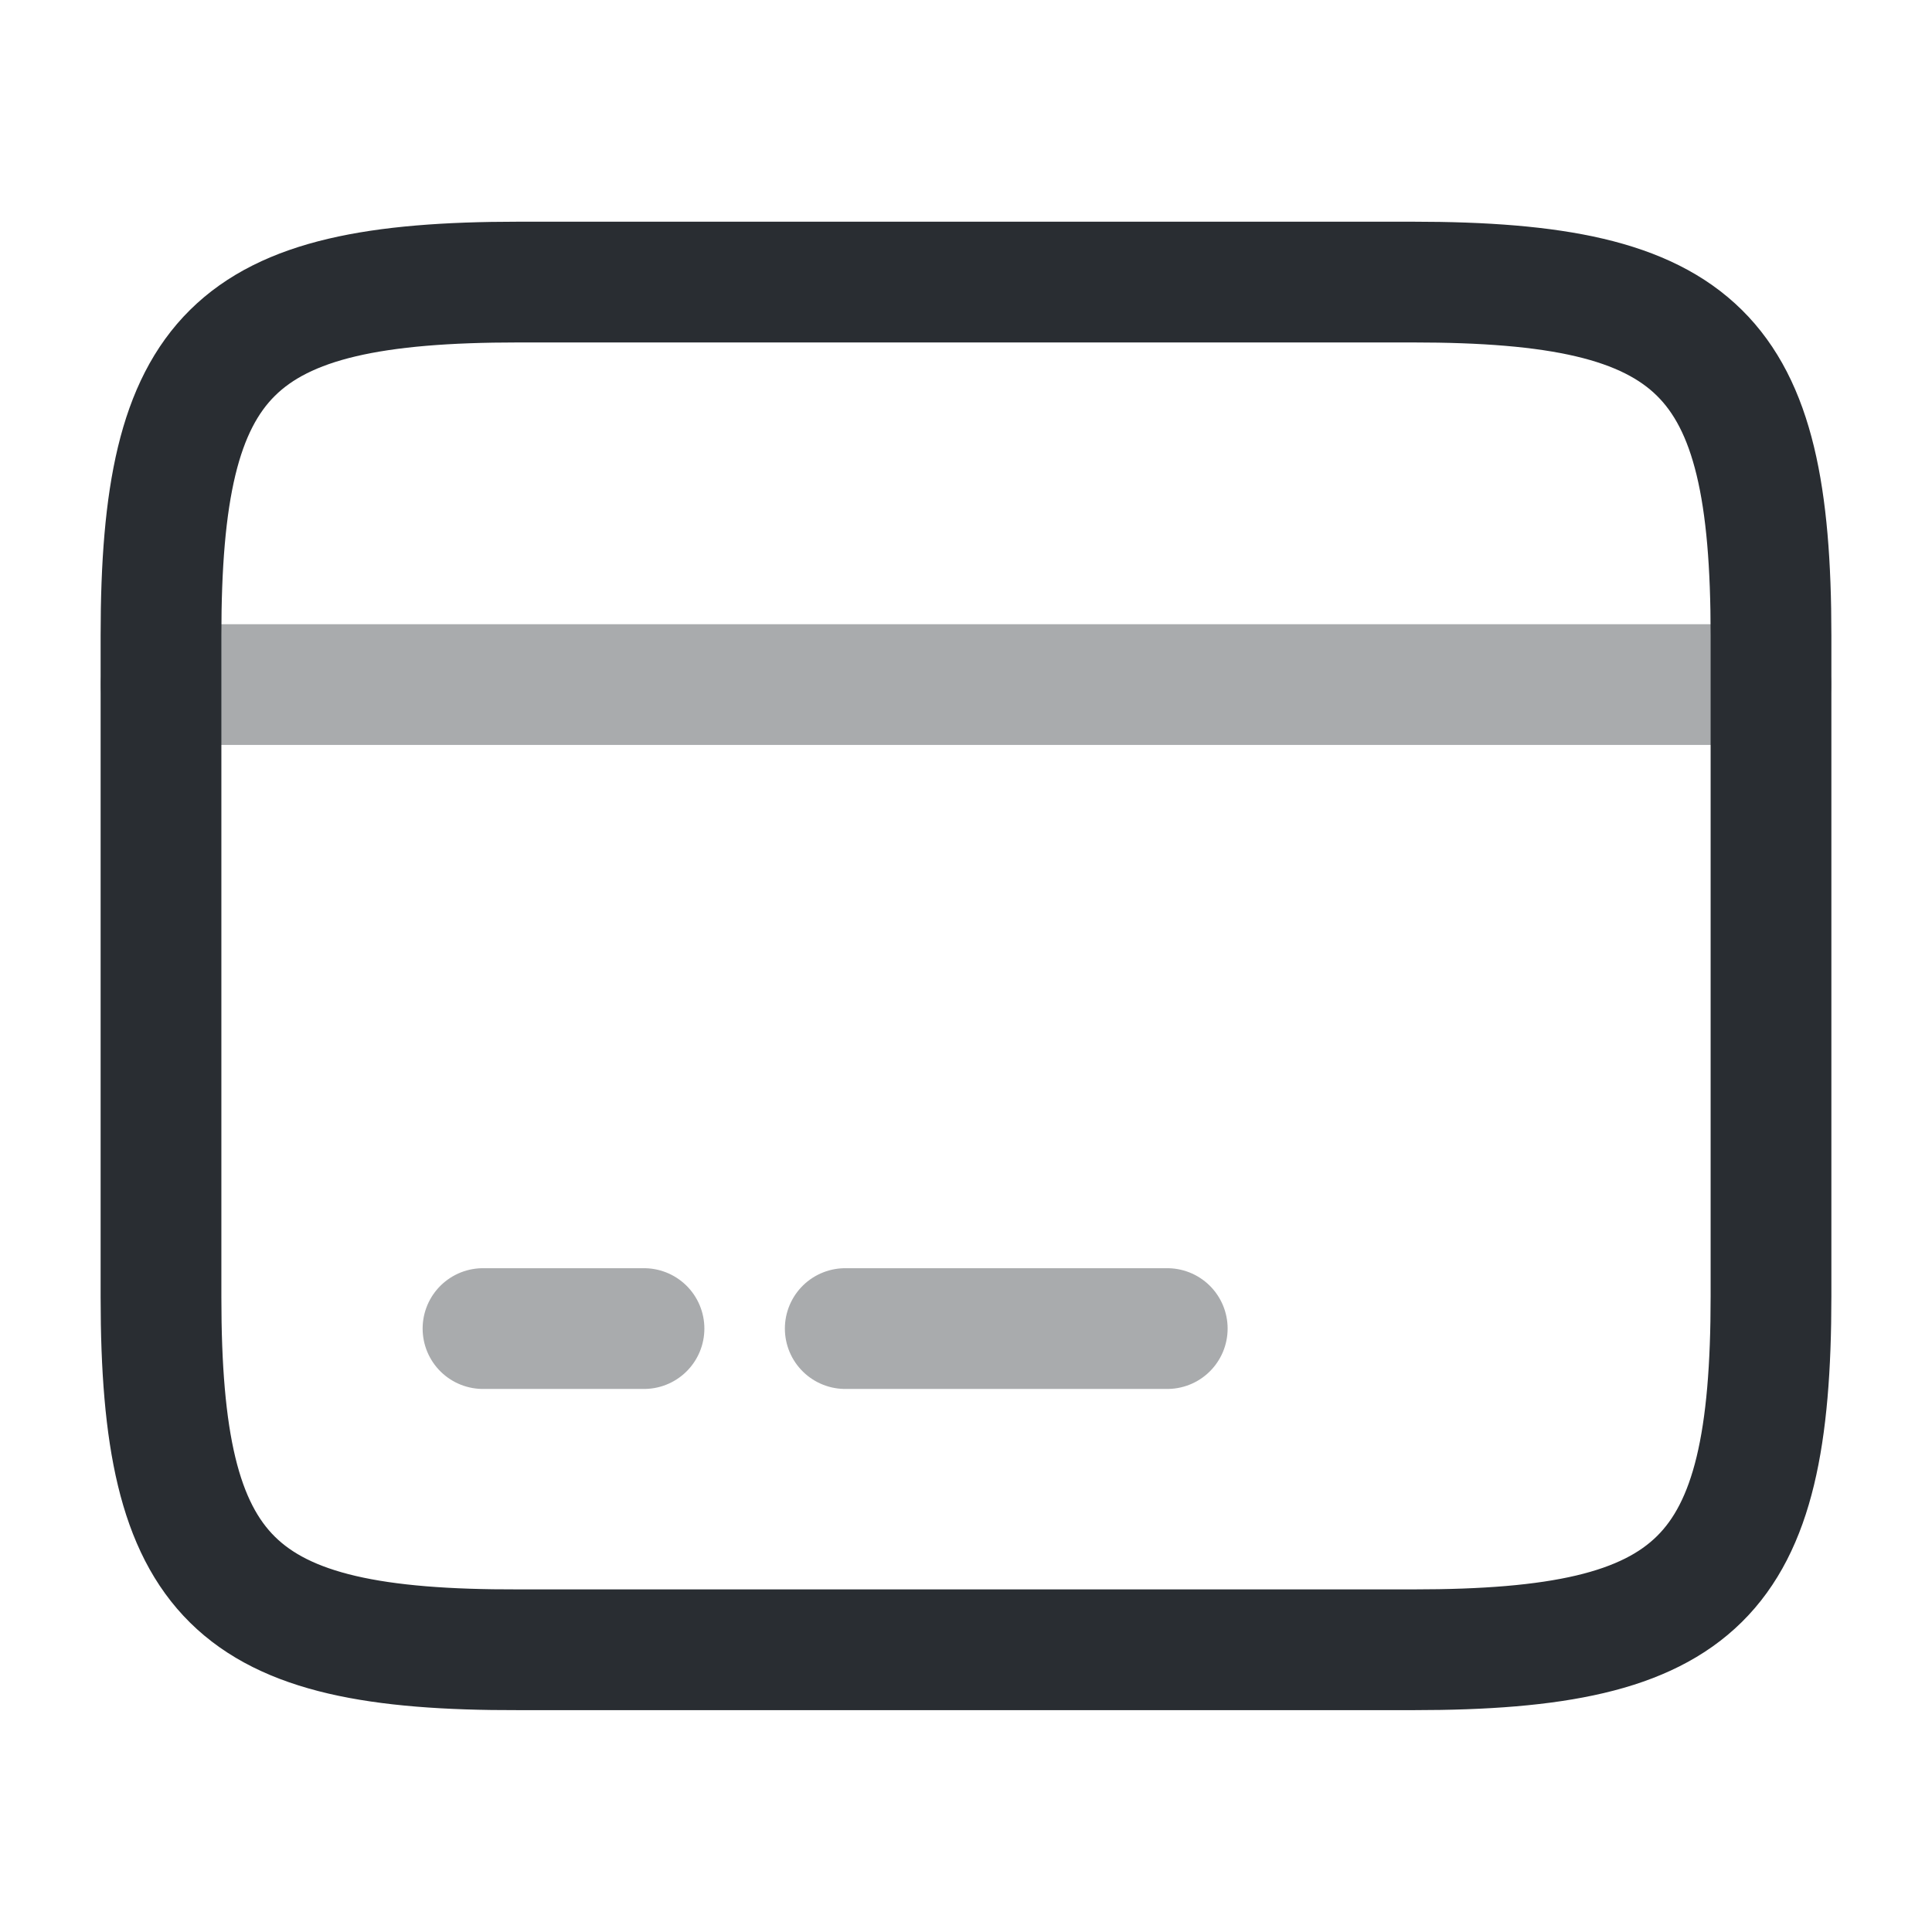
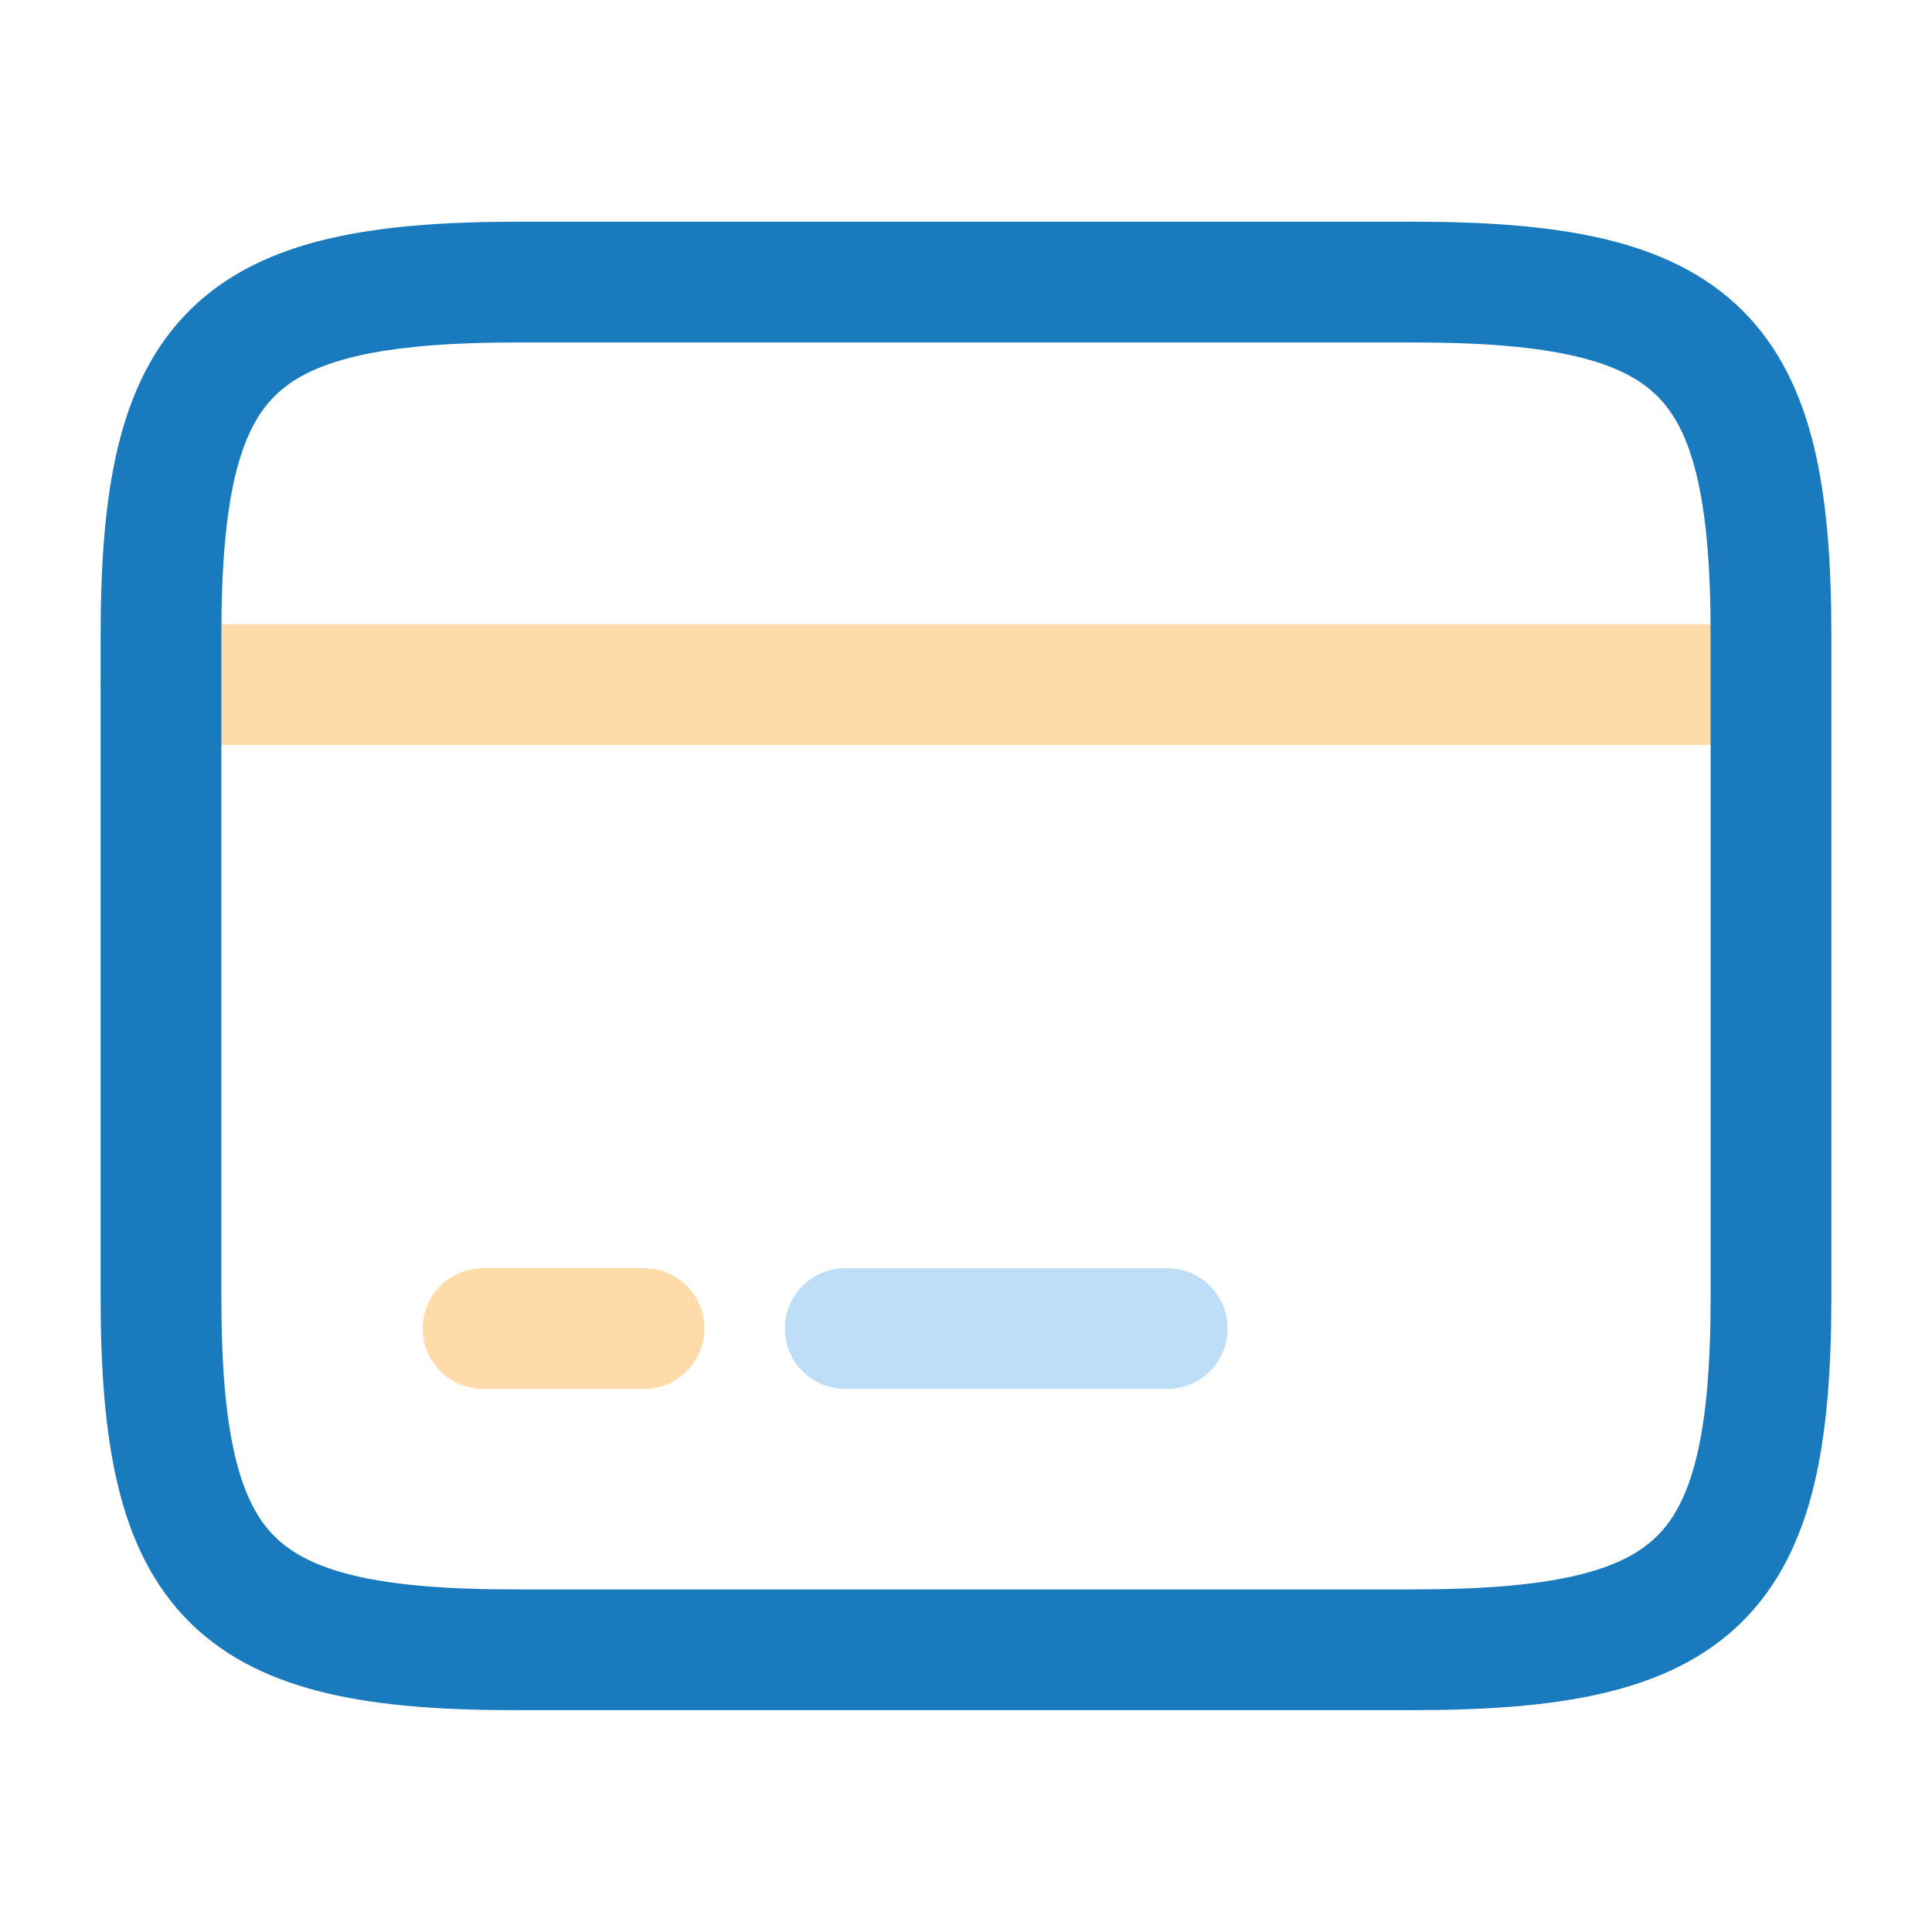
<svg xmlns="http://www.w3.org/2000/svg" width="24" height="24" viewBox="0 0 24 24" fill="none">
  <g opacity="0.4">
-     <path d="M2 8.504H22" stroke="#292D32" stroke-width="1.5" stroke-miterlimit="10" stroke-linecap="round" stroke-linejoin="round" />
-     <path d="M6 16.504H8" stroke="#292D32" stroke-width="1.5" stroke-miterlimit="10" stroke-linecap="round" stroke-linejoin="round" />
-     <path d="M10.5 16.504H14.5" stroke="#292D32" stroke-width="1.5" stroke-miterlimit="10" stroke-linecap="round" stroke-linejoin="round" />
+     <path d="M2 8.504H22" stroke="#FFA62B" stroke-width="1.5" stroke-miterlimit="10" stroke-linecap="round" stroke-linejoin="round" />
+     <path d="M6 16.504H8" stroke="#FFA62B" stroke-width="1.5" stroke-miterlimit="10" stroke-linecap="round" stroke-linejoin="round" />
+     <path d="M10.5 16.504H14.5" stroke="#5DA9E9" stroke-width="1.5" stroke-miterlimit="10" stroke-linecap="round" stroke-linejoin="round" />
  </g>
-   <path d="M6.44 3.504H17.55C21.11 3.504 22 4.384 22 7.894V16.104C22 19.614 21.11 20.494 17.56 20.494H6.44C2.89 20.504 2 19.624 2 16.114V7.894C2 4.384 2.89 3.504 6.44 3.504Z" stroke="#292D32" stroke-width="1.5" stroke-linecap="round" stroke-linejoin="round" />
+   <path d="M6.44 3.504H17.55C21.11 3.504 22 4.384 22 7.894V16.104C22 19.614 21.11 20.494 17.56 20.494H6.44C2.89 20.504 2 19.624 2 16.114V7.894C2 4.384 2.89 3.504 6.44 3.504Z" stroke="#197BBD" stroke-width="1.5" stroke-linecap="round" stroke-linejoin="round" />
</svg>
